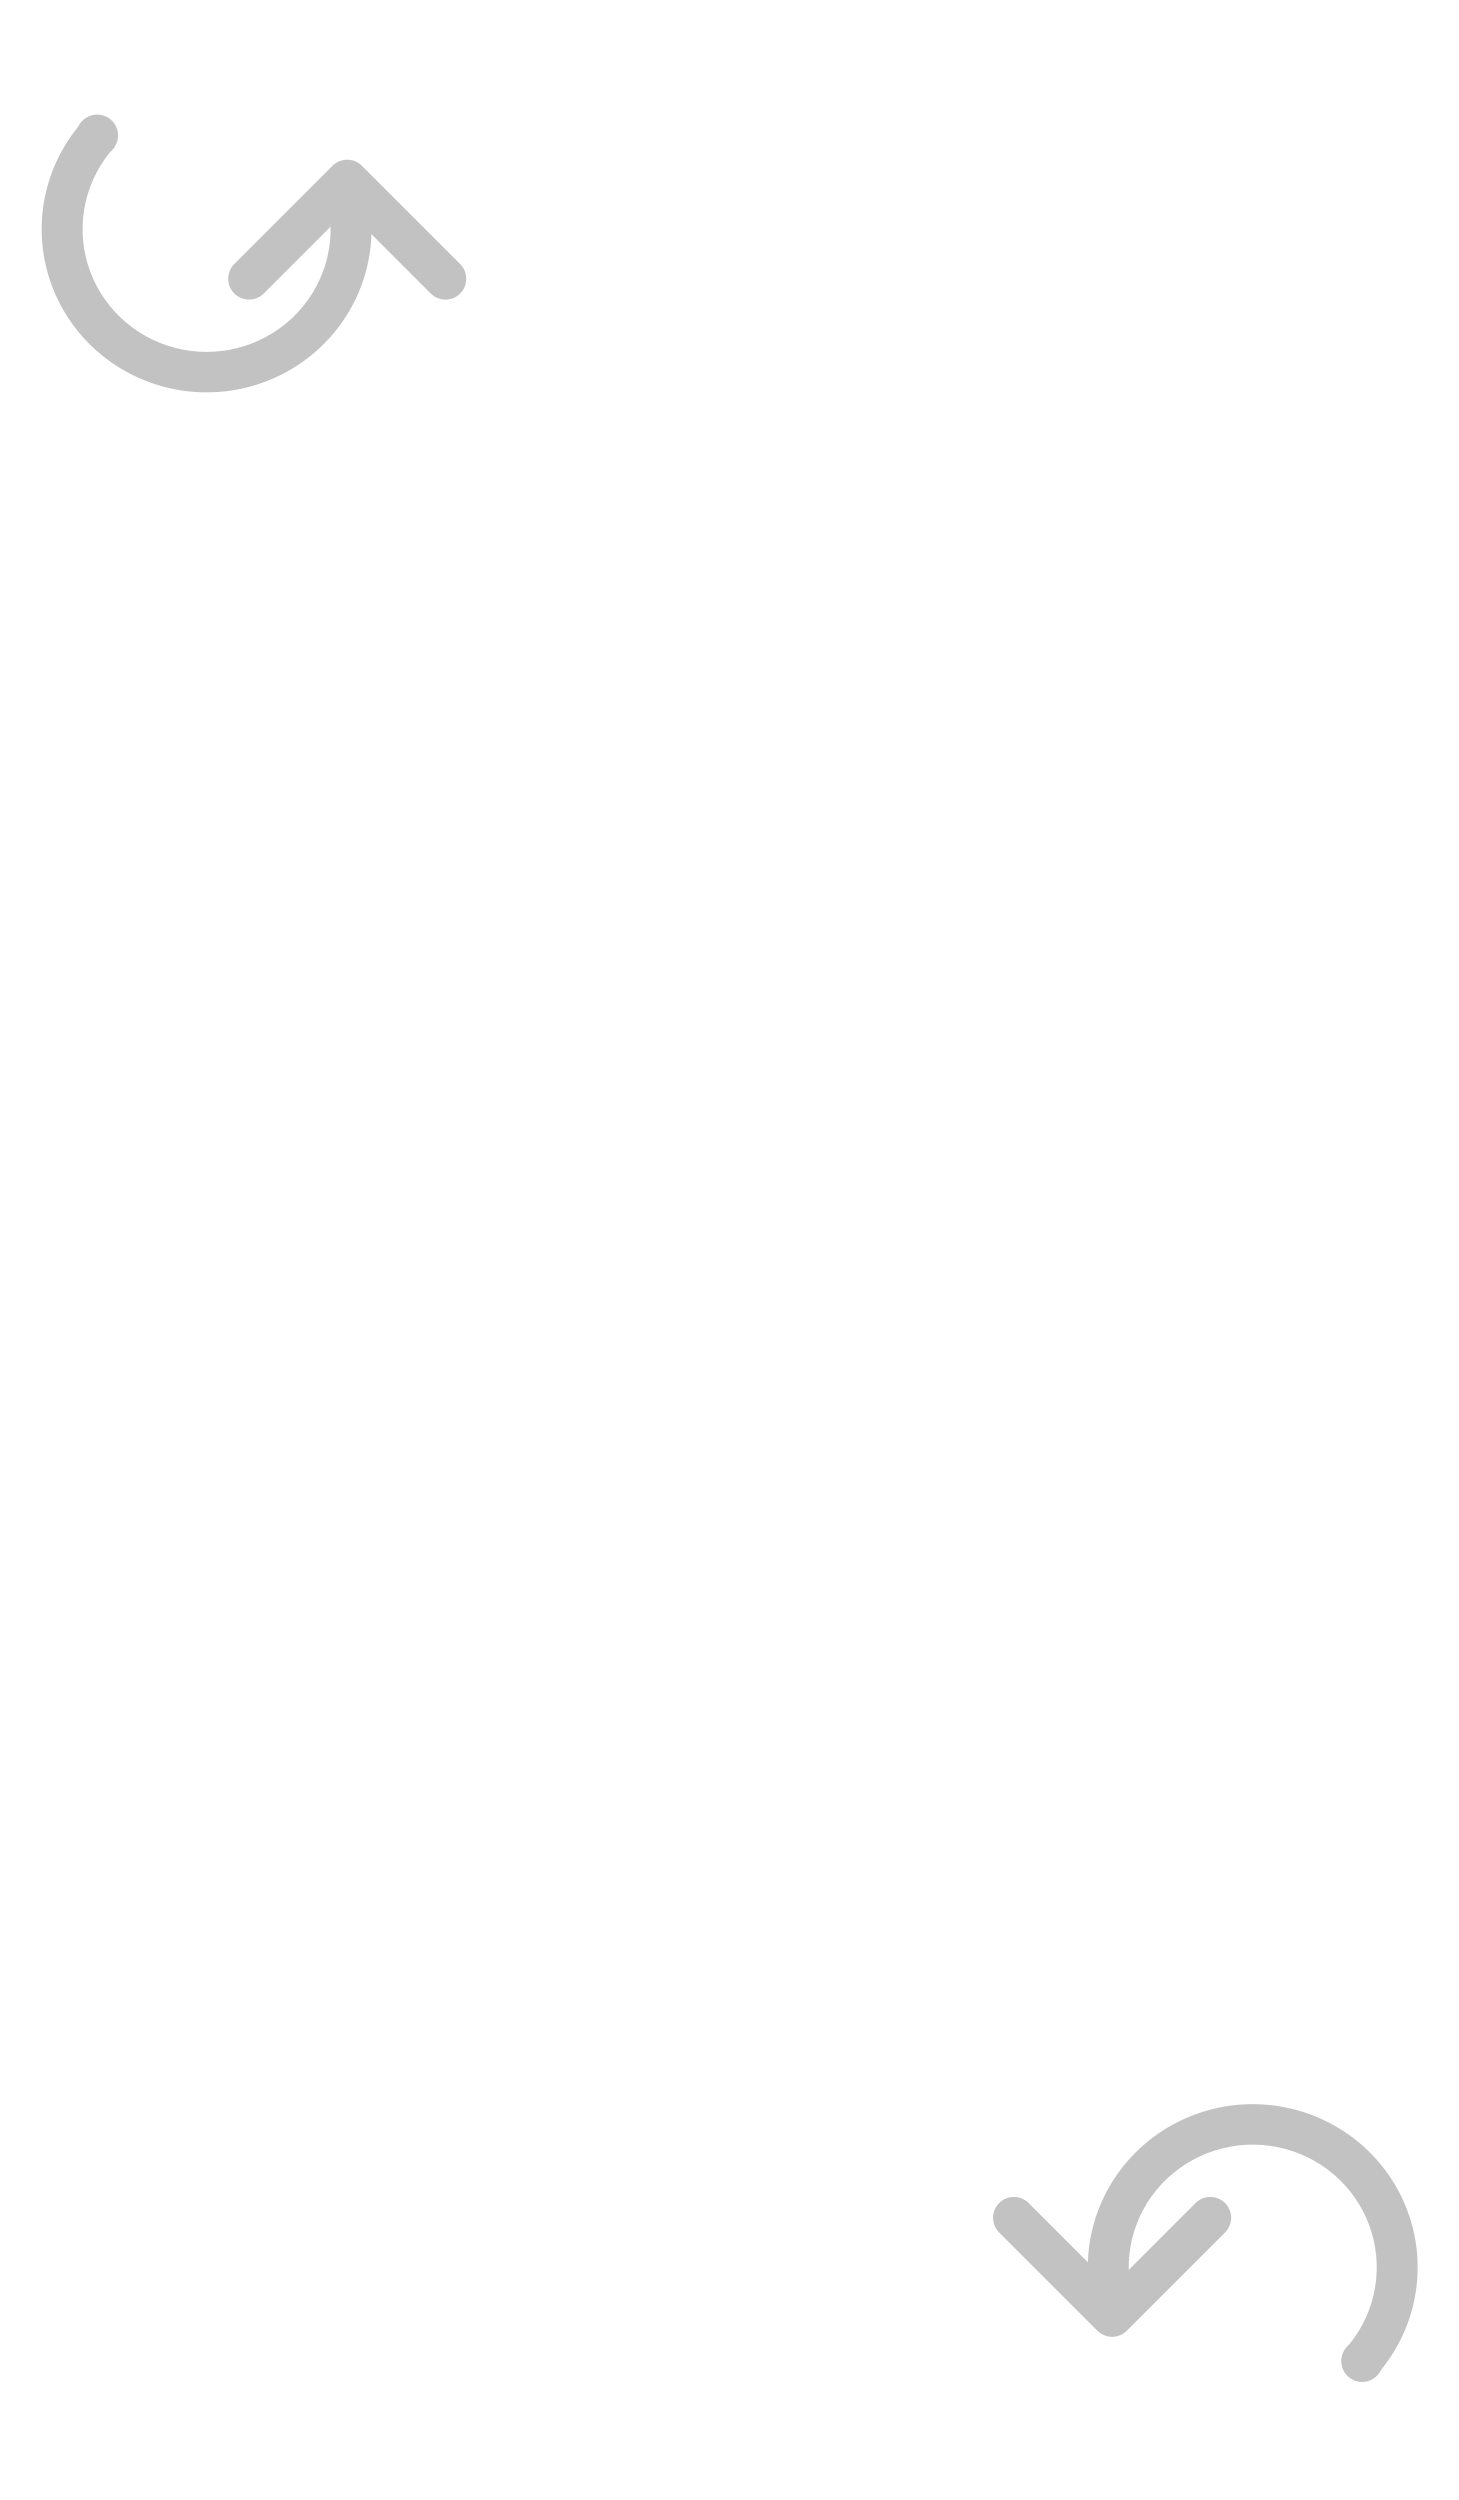
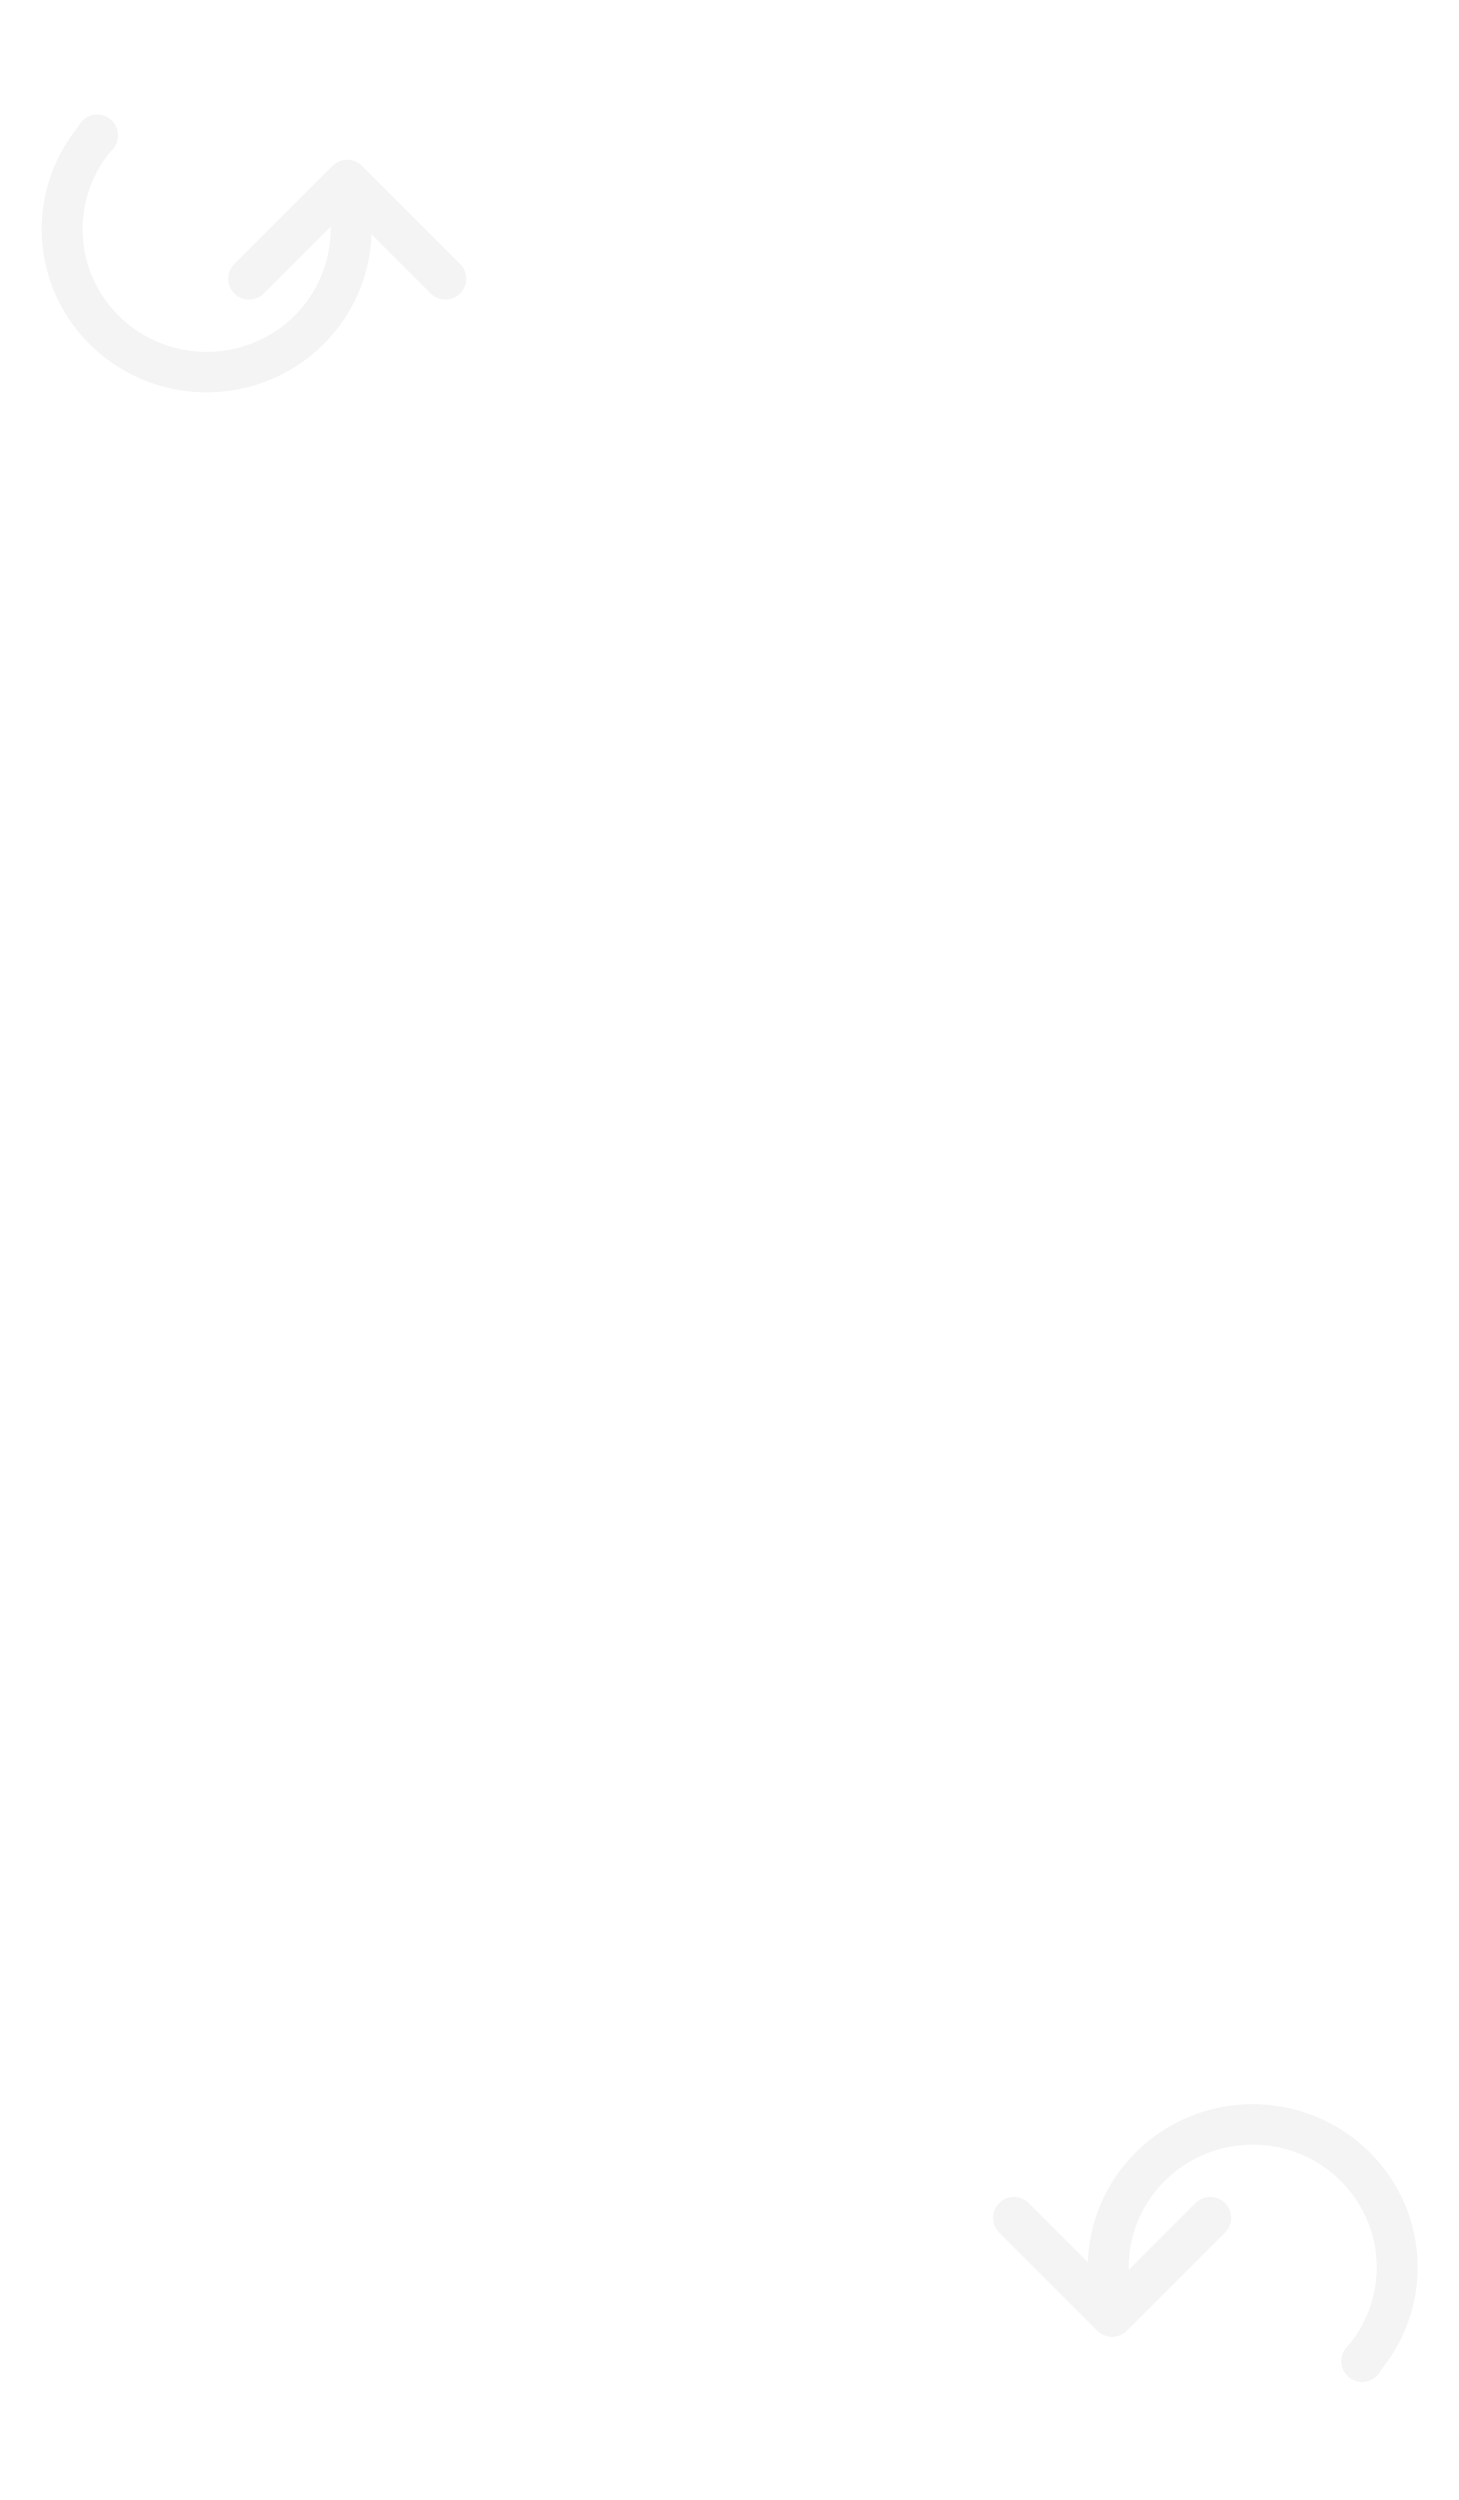
<svg xmlns="http://www.w3.org/2000/svg" width="420" height="720" viewBox="0 0 420 720" fill="none">
-   <path d="M105.962 56.228C107.652 64.094 107.274 72.257 104.863 79.937C102.453 87.617 98.092 94.557 92.197 100.093C86.302 105.628 79.07 109.574 71.192 111.554C63.315 113.533 55.056 113.48 47.206 111.399C39.356 109.317 32.176 105.278 26.355 99.666C20.533 94.055 16.264 87.059 13.956 79.349C11.648 71.638 11.378 63.471 13.171 55.627C14.965 47.784 18.762 40.527 24.201 34.551L32.955 42.35C28.865 46.844 26.01 52.301 24.661 58.2C23.312 64.098 23.515 70.24 25.251 76.038C26.987 81.837 30.197 87.097 34.575 91.317C38.953 95.537 44.352 98.575 50.255 100.14C56.158 101.705 62.369 101.745 68.293 100.256C74.216 98.768 79.655 95.8 84.088 91.638C88.521 87.475 91.801 82.256 93.613 76.481C95.426 70.706 95.71 64.567 94.439 58.652L105.962 56.228Z" fill="#C2C2C2" />
-   <path d="M128.284 80.284L100 52L71.716 80.284" stroke="#C2C2C2" stroke-width="12" stroke-linecap="round" stroke-linejoin="round" />
-   <circle cx="28" cy="39" r="6" fill="#C2C2C2" />
-   <path d="M314.322 662.772C312.632 654.906 313.011 646.743 315.421 639.063C317.831 631.383 322.192 624.443 328.087 618.907C333.983 613.372 341.215 609.426 349.092 607.446C356.969 605.467 365.228 605.52 373.078 607.601C380.928 609.683 388.108 613.722 393.929 619.334C399.751 624.945 404.02 631.941 406.328 639.651C408.636 647.362 408.907 655.529 407.113 663.373C405.319 671.216 401.522 678.473 396.084 684.449L387.329 676.65C391.419 672.156 394.275 666.699 395.623 660.8C396.972 654.902 396.769 648.76 395.033 642.962C393.297 637.163 390.087 631.903 385.709 627.683C381.331 623.463 375.933 620.425 370.029 618.86C364.126 617.295 357.915 617.255 351.992 618.744C346.068 620.232 340.629 623.2 336.196 627.362C331.763 631.525 328.483 636.744 326.671 642.519C324.859 648.294 324.574 654.433 325.845 660.348L314.322 662.772Z" fill="#C2C2C2" />
-   <path d="M292 638.716L320.284 667L348.568 638.716" stroke="#C2C2C2" stroke-width="12" stroke-linecap="round" stroke-linejoin="round" />
-   <circle cx="392.284" cy="680" r="6" transform="rotate(-180 392.284 680)" fill="#C2C2C2" />
+   <path d="M105.962 56.228C107.652 64.094 107.274 72.257 104.863 79.937C102.453 87.617 98.092 94.557 92.197 100.093C86.302 105.628 79.07 109.574 71.192 111.554C63.315 113.533 55.056 113.48 47.206 111.399C39.356 109.317 32.176 105.278 26.355 99.666C20.533 94.055 16.264 87.059 13.956 79.349C11.648 71.638 11.378 63.471 13.171 55.627C14.965 47.784 18.762 40.527 24.201 34.551L32.955 42.35C28.865 46.844 26.01 52.301 24.661 58.2C23.312 64.098 23.515 70.24 25.251 76.038C26.987 81.837 30.197 87.097 34.575 91.317C38.953 95.537 44.352 98.575 50.255 100.14C56.158 101.705 62.369 101.745 68.293 100.256C74.216 98.768 79.655 95.8 84.088 91.638C88.521 87.475 91.801 82.256 93.613 76.481C95.426 70.706 95.71 64.567 94.439 58.652L105.962 56.228Z" fill="#F4F4F5" />
+   <path d="M128.284 80.284L100 52L71.716 80.284" stroke="#F4F4F5" stroke-width="12" stroke-linecap="round" stroke-linejoin="round" />
+   <circle cx="28" cy="39" r="6" fill="#F4F4F5" />
+   <path d="M314.322 662.772C312.632 654.906 313.011 646.743 315.421 639.063C317.831 631.383 322.192 624.443 328.087 618.907C333.983 613.372 341.215 609.426 349.092 607.446C356.969 605.467 365.228 605.52 373.078 607.601C380.928 609.683 388.108 613.722 393.929 619.334C399.751 624.945 404.02 631.941 406.328 639.651C408.636 647.362 408.907 655.529 407.113 663.373C405.319 671.216 401.522 678.473 396.084 684.449L387.329 676.65C391.419 672.156 394.275 666.699 395.623 660.8C396.972 654.902 396.769 648.76 395.033 642.962C393.297 637.163 390.087 631.903 385.709 627.683C381.331 623.463 375.933 620.425 370.029 618.86C364.126 617.295 357.915 617.255 351.992 618.744C346.068 620.232 340.629 623.2 336.196 627.362C331.763 631.525 328.483 636.744 326.671 642.519C324.859 648.294 324.574 654.433 325.845 660.348L314.322 662.772Z" fill="#F4F4F5" />
+   <path d="M292 638.716L320.284 667L348.568 638.716" stroke="#F4F4F5" stroke-width="12" stroke-linecap="round" stroke-linejoin="round" />
+   <circle cx="392.284" cy="680" r="6" transform="rotate(-180 392.284 680)" fill="#F4F4F5" />
</svg>
